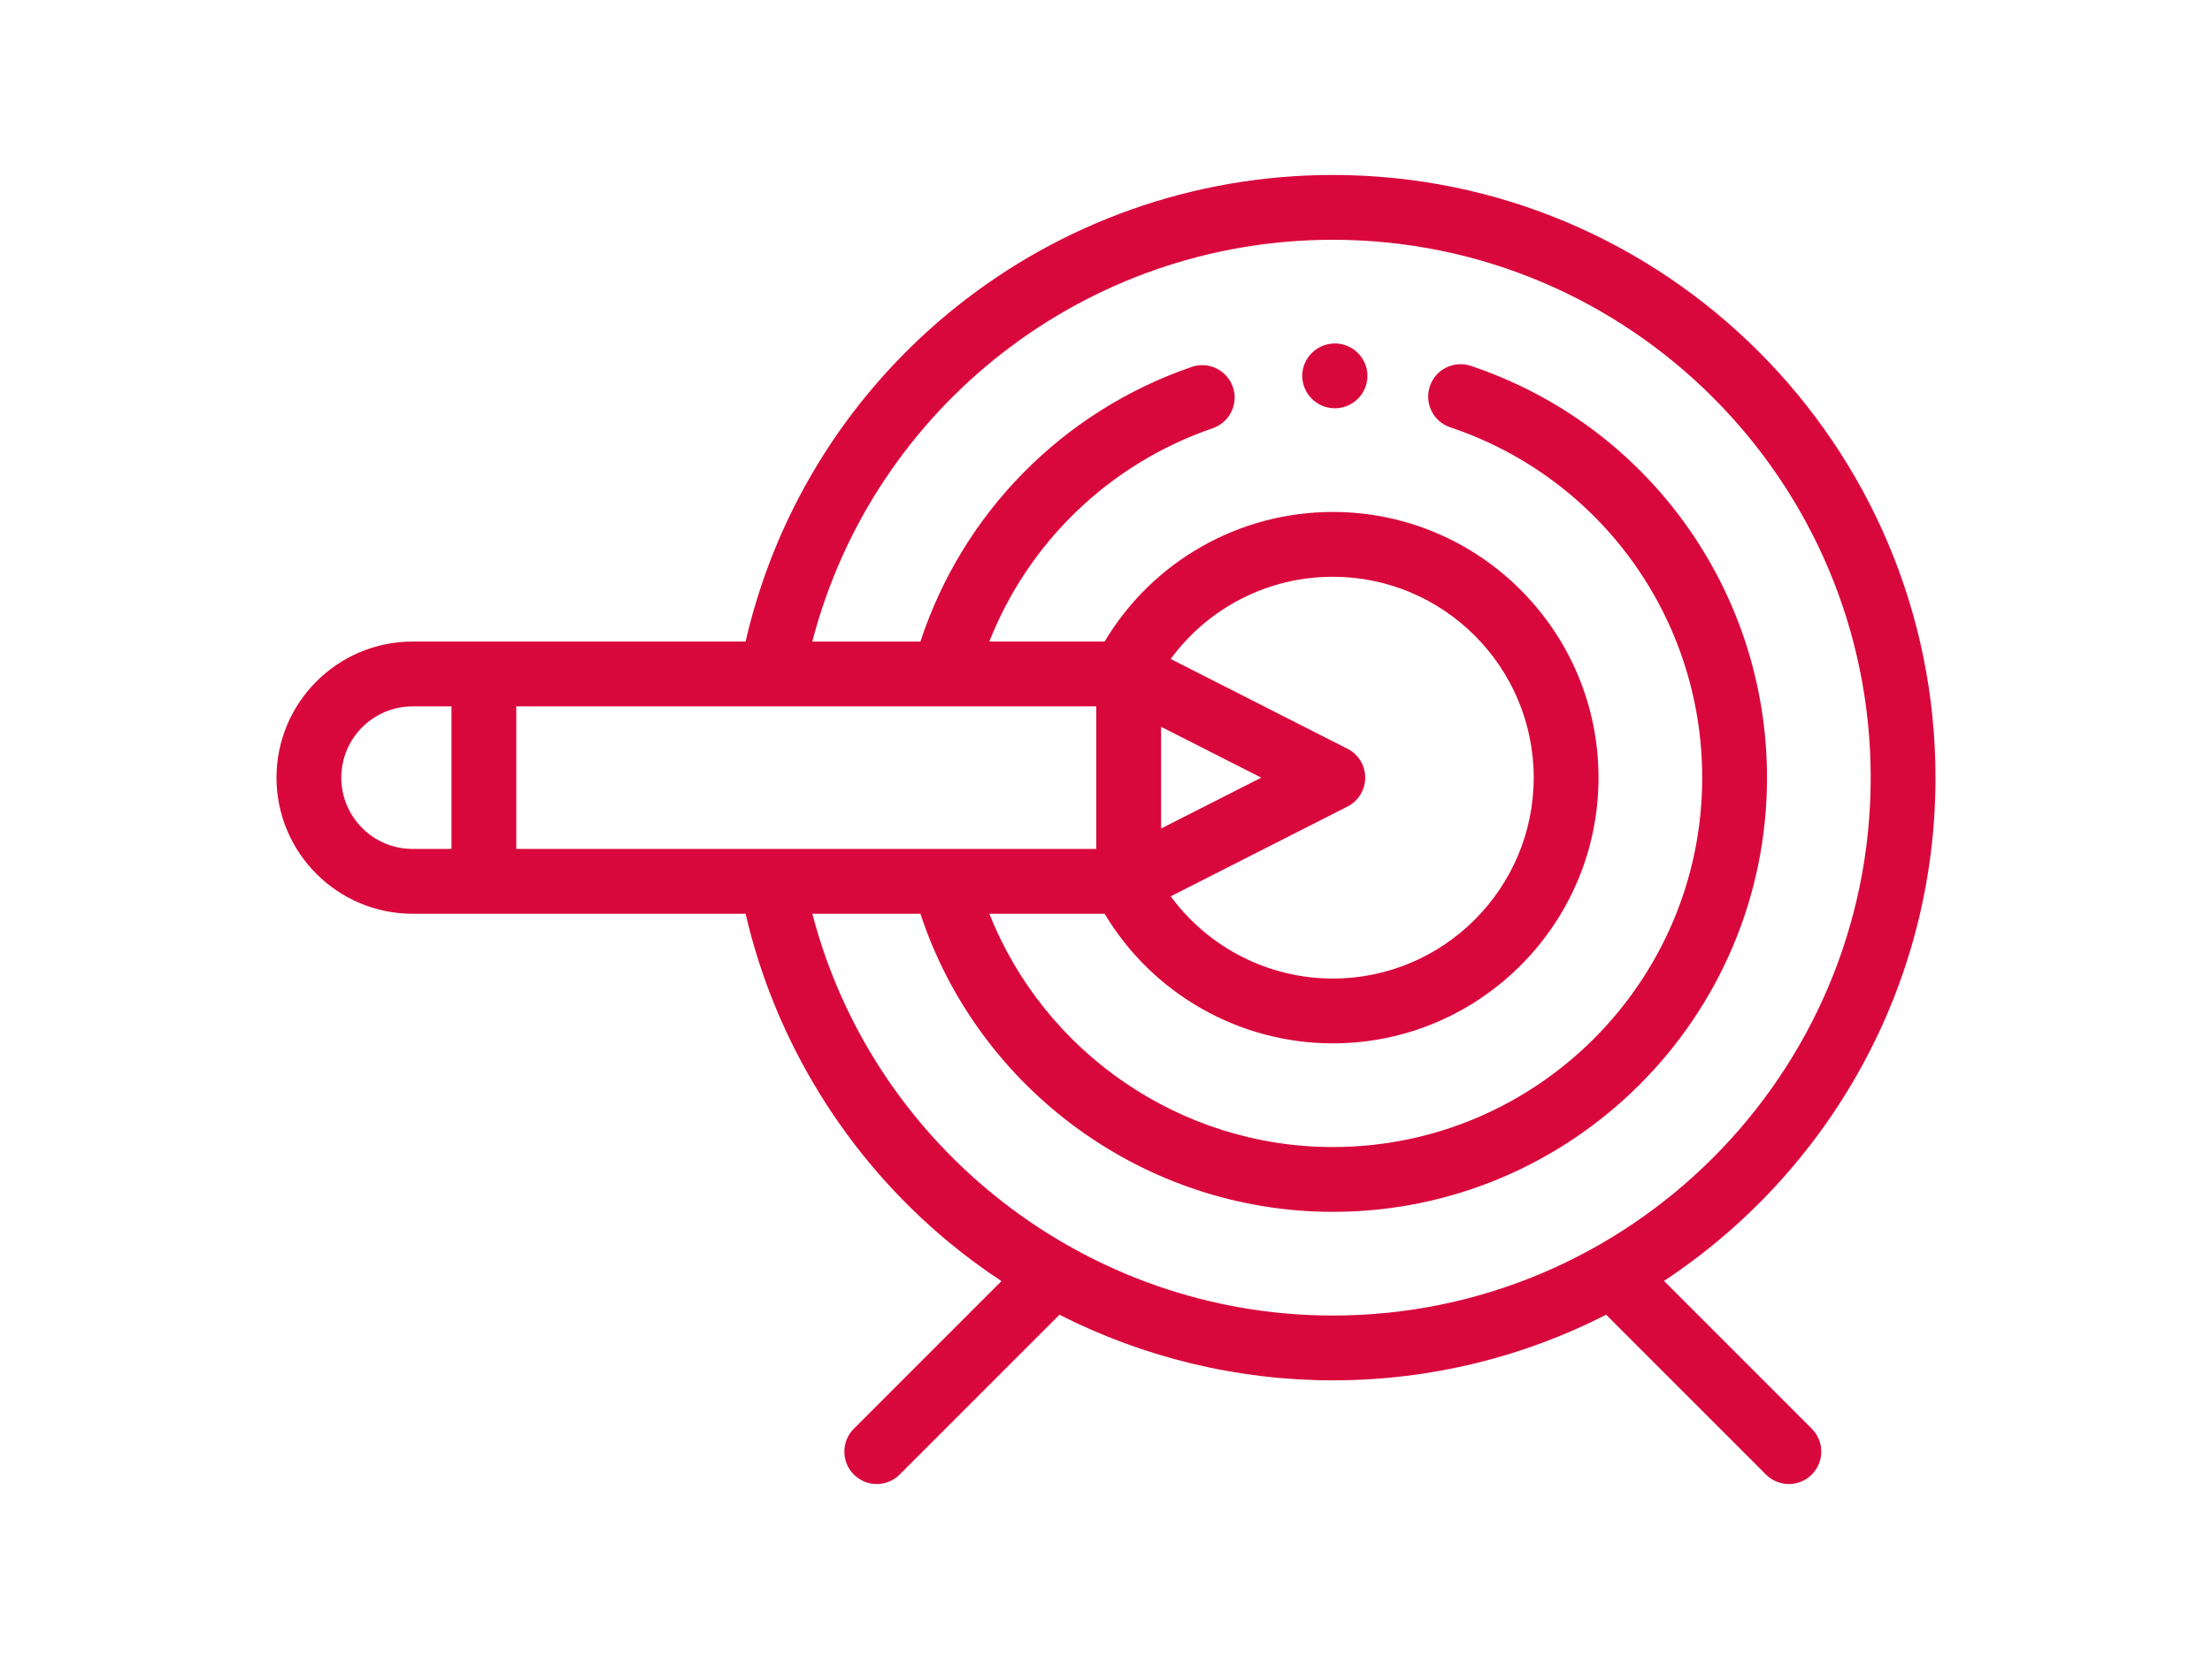
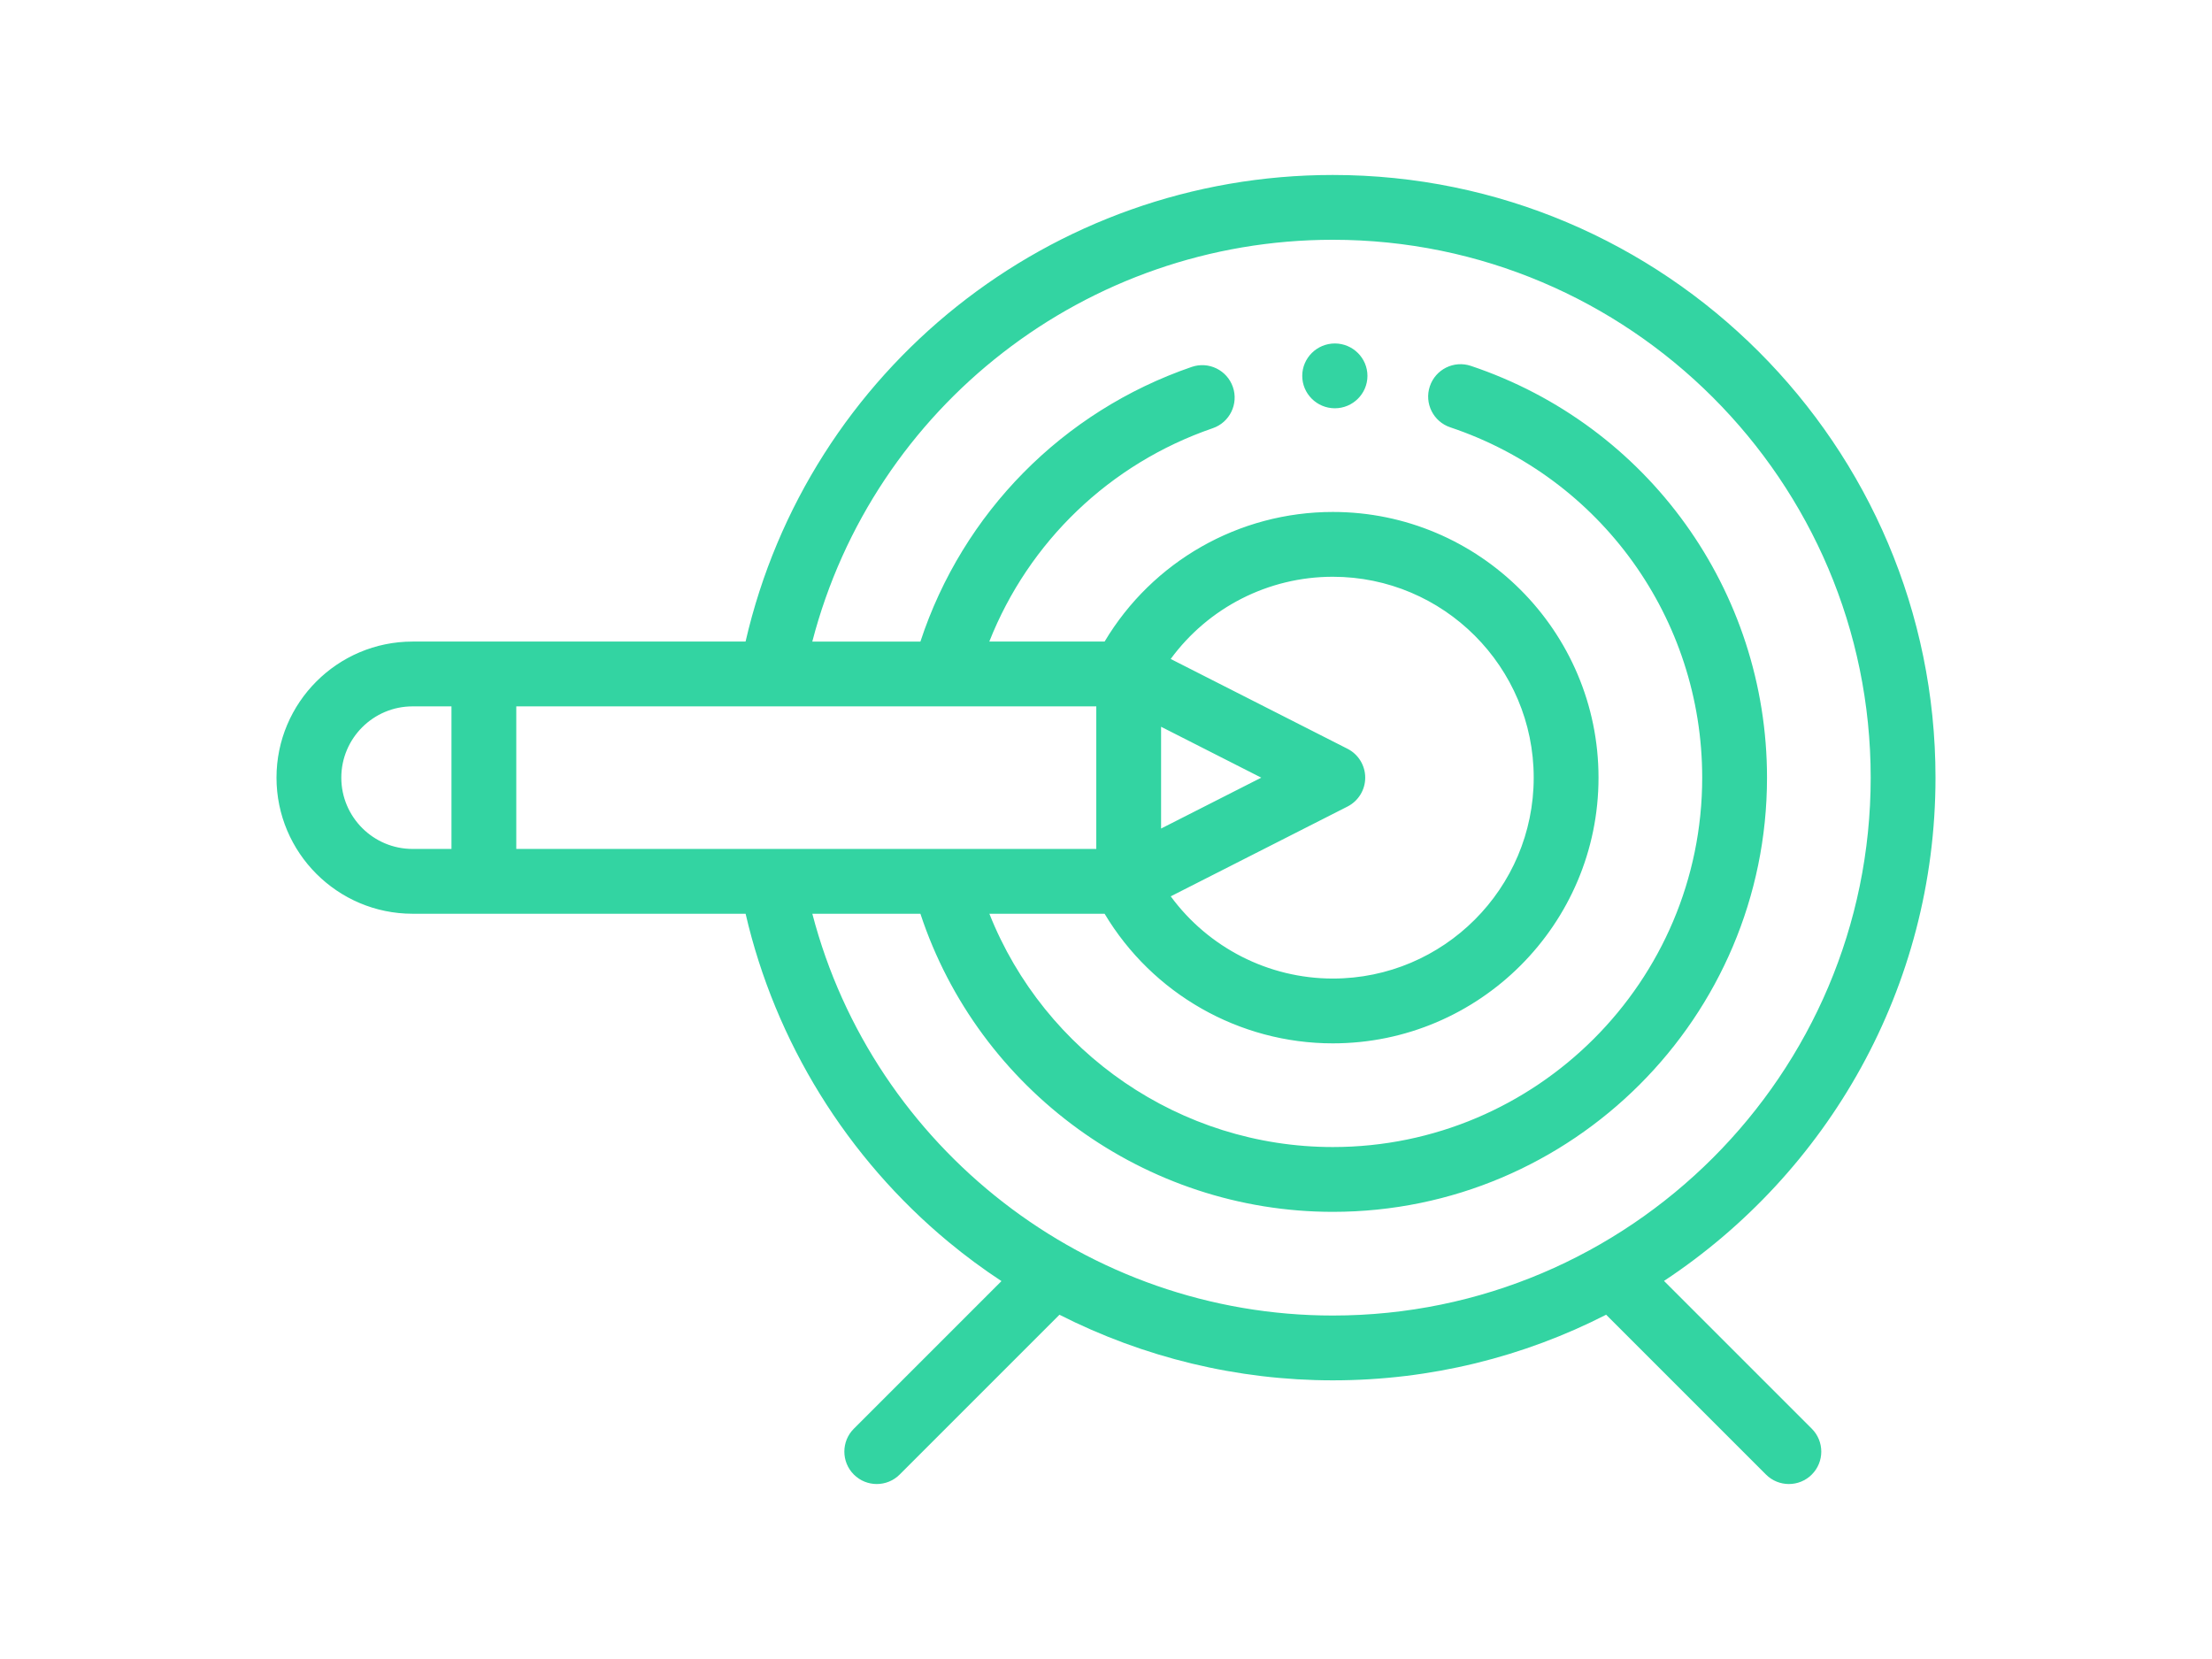
<svg xmlns="http://www.w3.org/2000/svg" version="1.1" id="Layer_1" x="0px" y="0px" width="1600px" height="1200px" viewBox="0 0 1600 1200" enable-background="new 0 0 1600 1200" xml:space="preserve">
  <g id="XMLID_1373_">
    <g id="XMLID_156_">
-       <path id="XMLID_157_" fill="#D9083C" d="M965.584,248.44c-0.019,0-0.037,0-0.056,0c-12.907,0-23.531,10.441-23.578,23.355    c-0.047,12.935,10.535,23.461,23.47,23.522c0.037,0,0.073,0,0.11,0c12.935,0,23.564-10.477,23.58-23.409    C989.122,258.973,978.519,248.47,965.584,248.44z" />
-       <path id="XMLID_185_" fill="#D9083C" d="M1203.62,926.527C1321.834,848.47,1400,714.452,1400,562.5    c0-240.377-195.56-435.938-435.938-435.938c-203.895,0-379.488,140.789-424.777,337.5H298.438    c-54.279,0-98.438,44.159-98.438,98.438s44.159,98.438,98.438,98.438h240.877c21.403,92.541,73.233,176.51,146.916,237.509    c12.23,10.125,24.97,19.533,38.154,28.202l-106.777,106.776c-9.152,9.152-9.152,23.993,0,33.148    c4.577,4.577,10.575,6.865,16.573,6.865s11.995-2.287,16.573-6.865l115.584-115.584c60.86,30.933,128.684,47.449,197.726,47.449    c71.128,0,138.328-17.13,197.705-47.47l115.605,115.605c4.577,4.577,10.575,6.865,16.573,6.865c5.998,0,11.995-2.287,16.573-6.865    c9.152-9.152,9.152-23.993,0-33.148L1203.62,926.527z M683.155,510.938c0.023,0,0.047,0.005,0.07,0.005    c0.038,0,0.073-0.005,0.11-0.005h109.634v103.125H373.438V510.938H683.155z M912.308,562.5l-72.464,36.806v-73.615L912.308,562.5z     M974.675,583.397c7.868-3.996,12.825-12.073,12.825-20.897s-4.955-16.901-12.825-20.897l-127.877-64.952    c27.173-37.092,70.54-59.463,117.265-59.463c80.126,0,145.313,65.187,145.313,145.313s-65.187,145.313-145.313,145.313    c-46.559,0-90.052-22.423-117.239-59.475L974.675,583.397z M246.875,562.5c0-28.432,23.13-51.563,51.563-51.563h28.125v103.125    h-28.125C270.005,614.063,246.875,590.932,246.875,562.5z M587.579,660.938h78.178    c42.103,127.678,162.691,215.625,298.308,215.625c173.175,0,314.062-140.888,314.062-314.063    c0-135.218-86.086-254.916-214.214-297.851c-12.279-4.111-25.559,2.503-29.67,14.777c-4.113,12.274,2.501,25.556,14.775,29.67    c108.996,36.523,182.231,138.361,182.231,253.404c0,147.328-119.862,267.188-267.188,267.188    c-110.1,0-208.516-68.145-248.416-168.75h83.346c34.62,57.947,97.399,93.75,165.073,93.75    c105.973,0,192.187-86.215,192.187-192.188s-86.215-192.188-192.187-192.188c-67.908,0-130.441,35.73-165.075,93.75h-83.402    c28.5-72.169,87.145-128.745,161.644-154.329c12.244-4.205,18.759-17.538,14.555-29.78c-4.207-12.244-17.545-18.764-29.78-14.552    c-93.417,32.081-165.642,105.623-196.249,198.663H587.56c44.151-169.999,198.192-290.627,376.502-290.627    c214.528,0,389.063,174.532,389.063,389.063s-174.534,389.063-389.063,389.063C786.741,951.563,631.794,830.588,587.579,660.938z" />
+       <path id="XMLID_157_" fill="#33d4a2" d="M965.584,248.44c-0.019,0-0.037,0-0.056,0c-12.907,0-23.531,10.441-23.578,23.355    c-0.047,12.935,10.535,23.461,23.47,23.522c0.037,0,0.073,0,0.11,0c12.935,0,23.564-10.477,23.58-23.409    C989.122,258.973,978.519,248.47,965.584,248.44z" />
+       <path id="XMLID_185_" fill="#33d4a2" d="M1203.62,926.527C1321.834,848.47,1400,714.452,1400,562.5    c0-240.377-195.56-435.938-435.938-435.938c-203.895,0-379.488,140.789-424.777,337.5H298.438    c-54.279,0-98.438,44.159-98.438,98.438s44.159,98.438,98.438,98.438h240.877c21.403,92.541,73.233,176.51,146.916,237.509    c12.23,10.125,24.97,19.533,38.154,28.202l-106.777,106.776c-9.152,9.152-9.152,23.993,0,33.148    c4.577,4.577,10.575,6.865,16.573,6.865s11.995-2.287,16.573-6.865l115.584-115.584c60.86,30.933,128.684,47.449,197.726,47.449    c71.128,0,138.328-17.13,197.705-47.47l115.605,115.605c4.577,4.577,10.575,6.865,16.573,6.865c5.998,0,11.995-2.287,16.573-6.865    c9.152-9.152,9.152-23.993,0-33.148L1203.62,926.527z M683.155,510.938c0.023,0,0.047,0.005,0.07,0.005    c0.038,0,0.073-0.005,0.11-0.005h109.634v103.125H373.438V510.938H683.155z M912.308,562.5l-72.464,36.806v-73.615L912.308,562.5z     M974.675,583.397c7.868-3.996,12.825-12.073,12.825-20.897s-4.955-16.901-12.825-20.897l-127.877-64.952    c27.173-37.092,70.54-59.463,117.265-59.463c80.126,0,145.313,65.187,145.313,145.313s-65.187,145.313-145.313,145.313    c-46.559,0-90.052-22.423-117.239-59.475L974.675,583.397z M246.875,562.5c0-28.432,23.13-51.563,51.563-51.563h28.125v103.125    h-28.125C270.005,614.063,246.875,590.932,246.875,562.5z M587.579,660.938h78.178    c42.103,127.678,162.691,215.625,298.308,215.625c173.175,0,314.062-140.888,314.062-314.063    c0-135.218-86.086-254.916-214.214-297.851c-12.279-4.111-25.559,2.503-29.67,14.777c-4.113,12.274,2.501,25.556,14.775,29.67    c108.996,36.523,182.231,138.361,182.231,253.404c0,147.328-119.862,267.188-267.188,267.188    c-110.1,0-208.516-68.145-248.416-168.75h83.346c34.62,57.947,97.399,93.75,165.073,93.75    c105.973,0,192.187-86.215,192.187-192.188s-86.215-192.188-192.187-192.188c-67.908,0-130.441,35.73-165.075,93.75h-83.402    c28.5-72.169,87.145-128.745,161.644-154.329c12.244-4.205,18.759-17.538,14.555-29.78c-4.207-12.244-17.545-18.764-29.78-14.552    c-93.417,32.081-165.642,105.623-196.249,198.663H587.56c44.151-169.999,198.192-290.627,376.502-290.627    c214.528,0,389.063,174.532,389.063,389.063s-174.534,389.063-389.063,389.063C786.741,951.563,631.794,830.588,587.579,660.938z" />
    </g>
  </g>
</svg>
